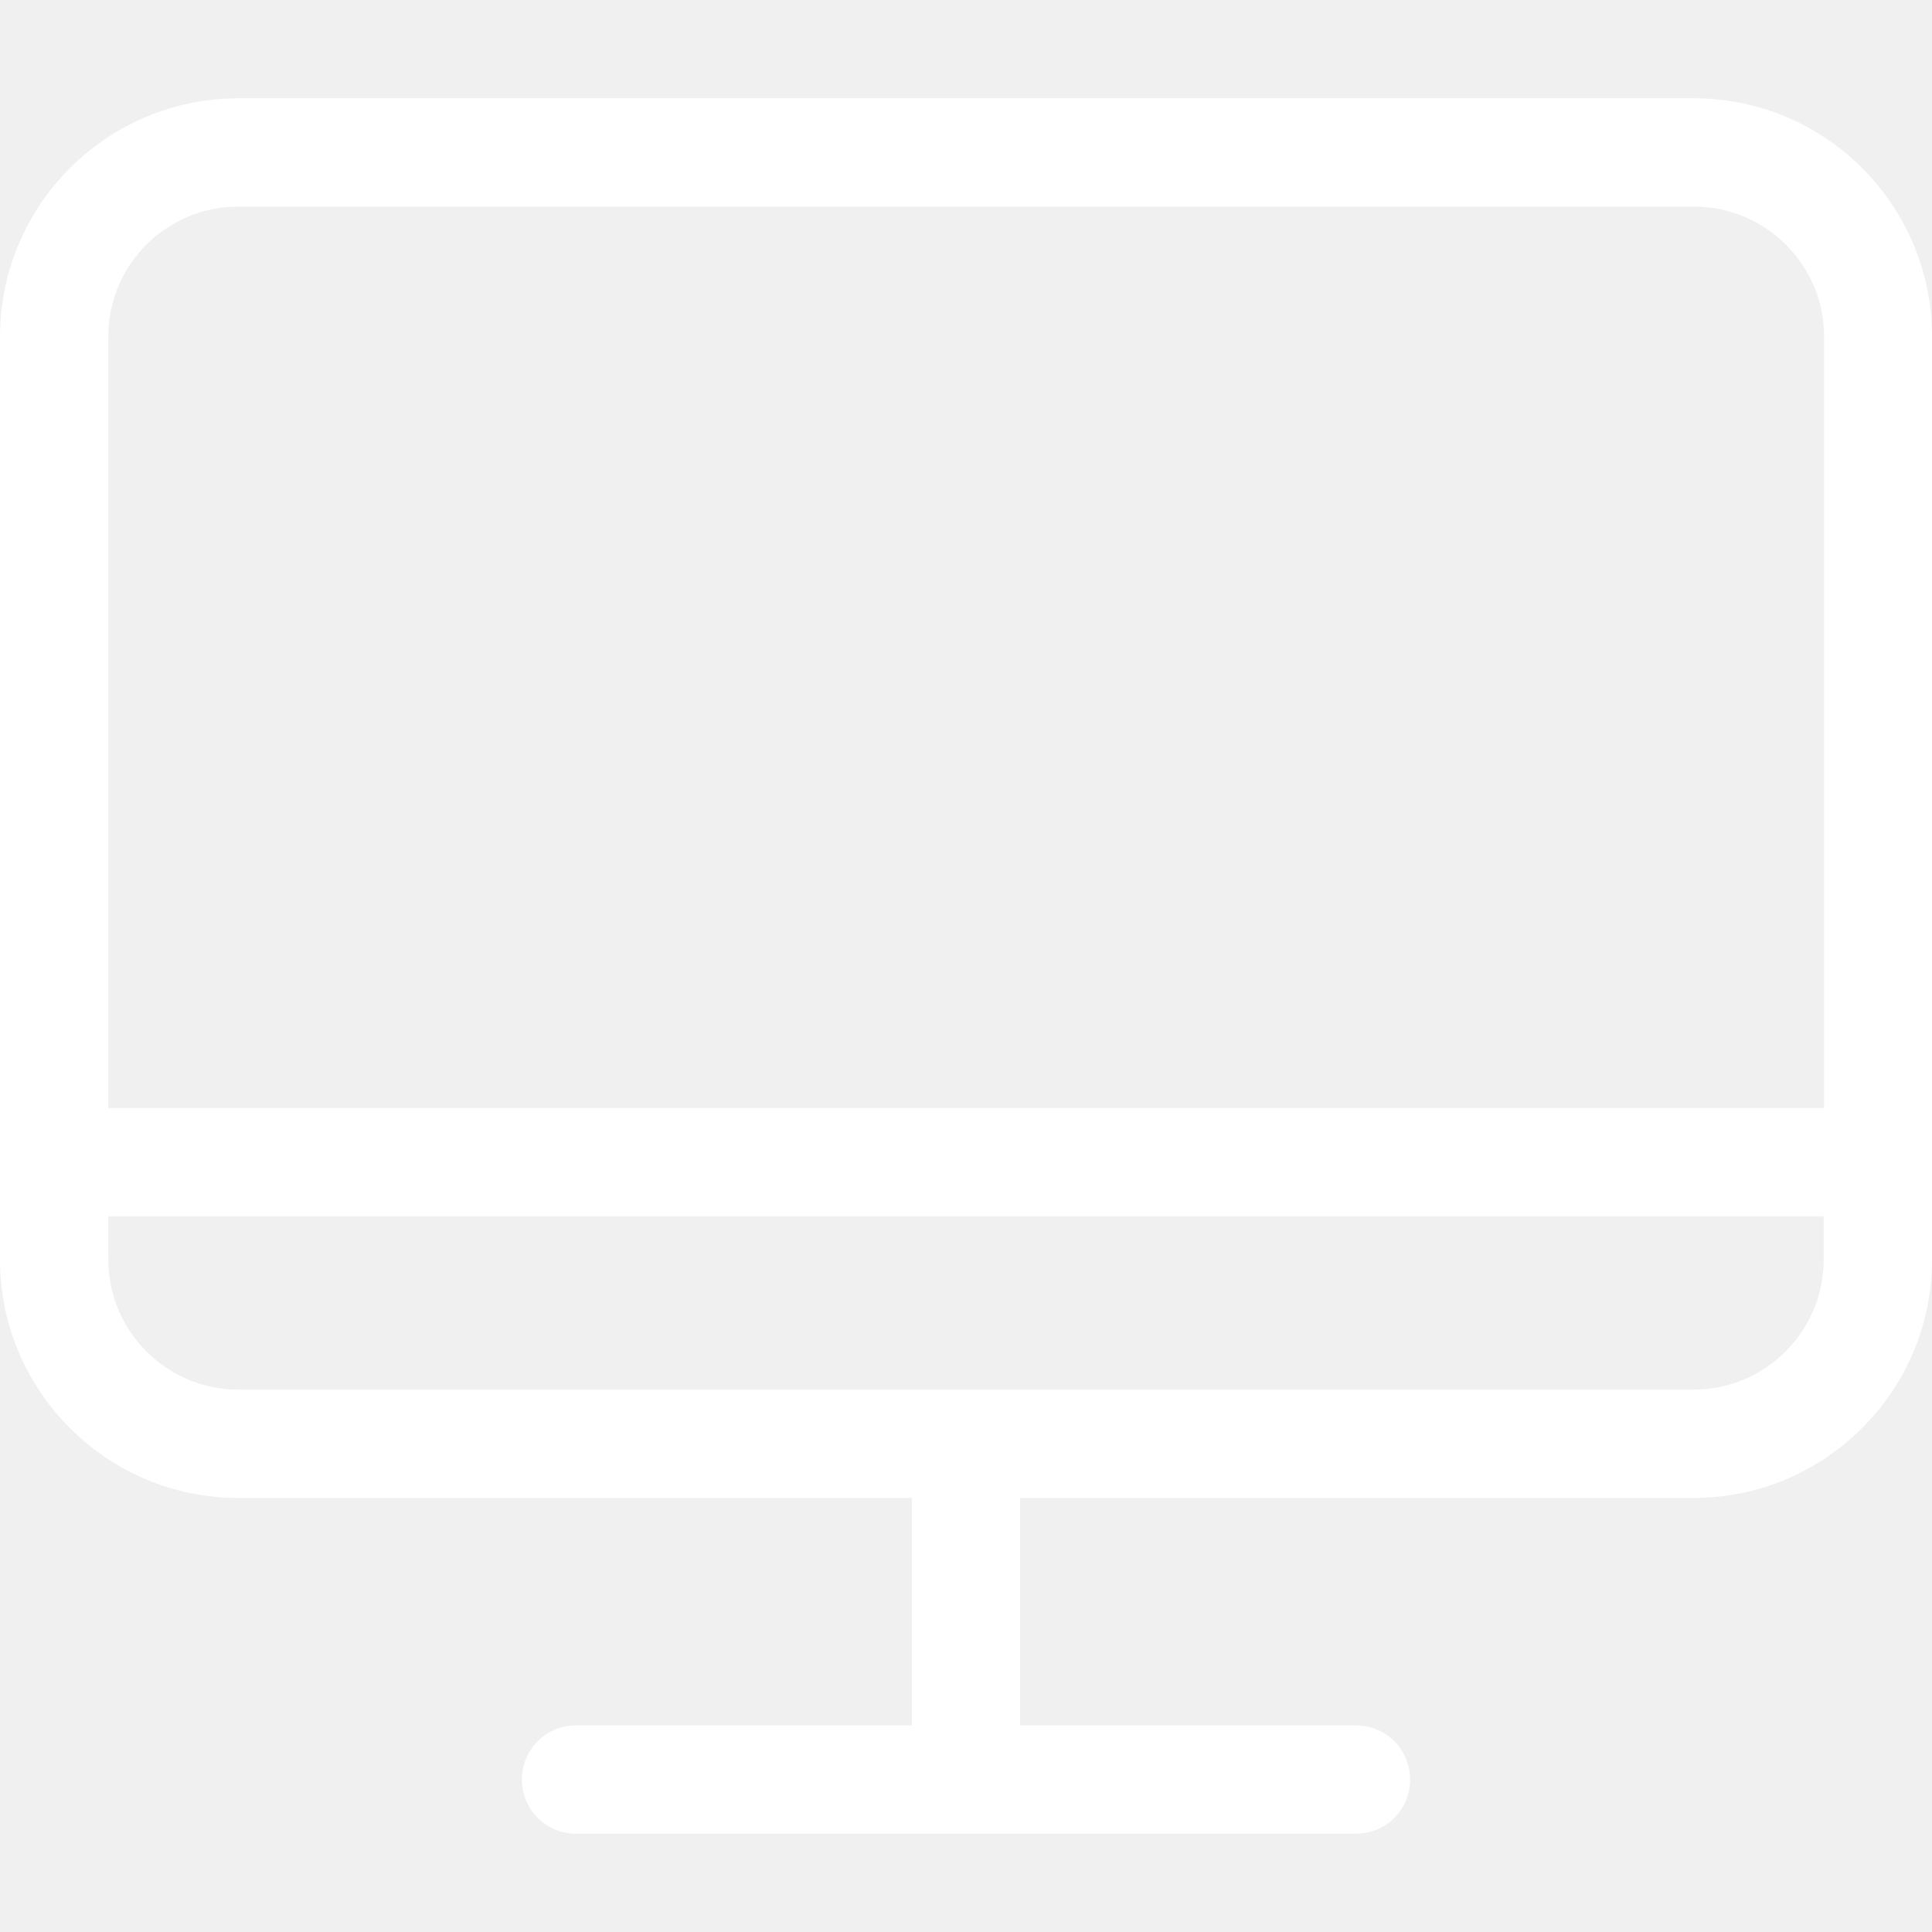
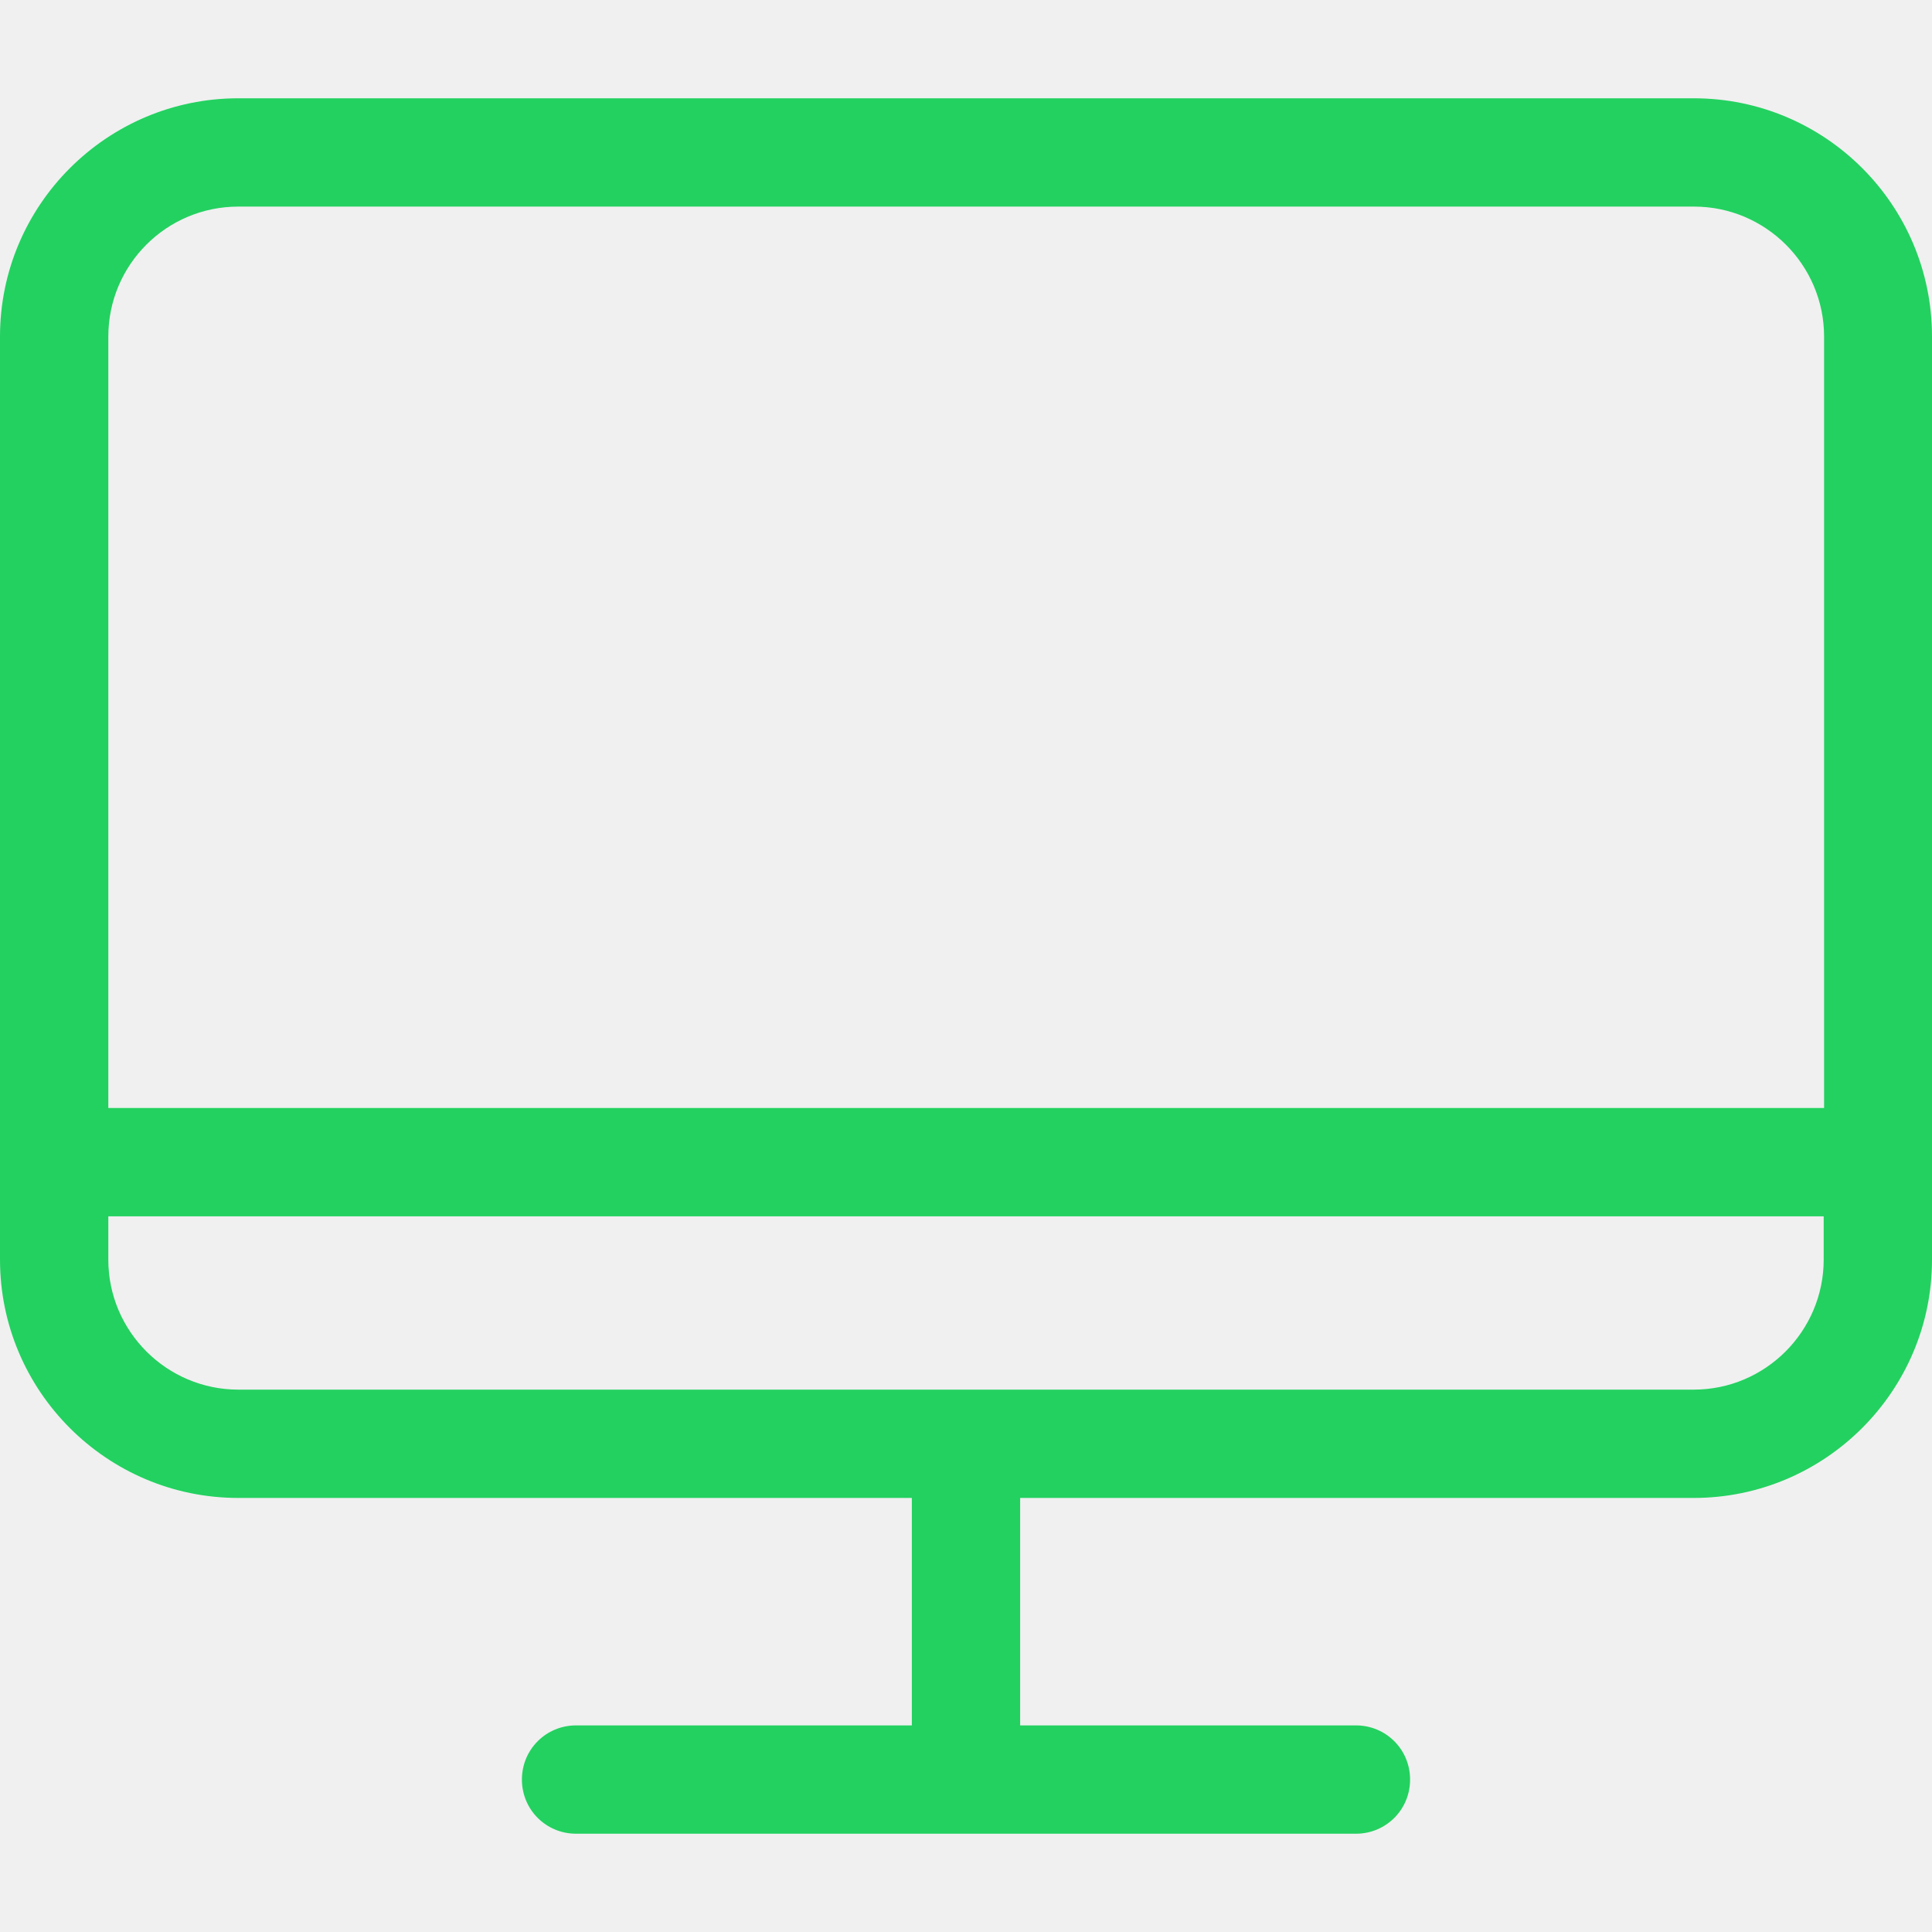
<svg xmlns="http://www.w3.org/2000/svg" version="1.1" id="Capa_1" x="0px" y="0px" viewBox="0 0 481.6 481.6" style="enable-background:new 0 0 481.6 481.6;" xml:space="preserve">
  <g>
-     <path style="fill:#FFFFFF;" d="M422.2,24.5H59.4C26.7,24.5,0,51.1,0,83.9V314c0,32.7,26.6,59.4,59.4,59.4h167.9v56.7h-83.7c-7.5,0-13.5,6-13.5,13.5   s6,13.5,13.5,13.5H338c7.5,0,13.5-6,13.5-13.5s-6-13.5-13.5-13.5h-83.7v-56.7h167.9c32.7,0,59.4-26.6,59.4-59.4V83.9   C481.6,51.1,455,24.5,422.2,24.5z M59.4,51.5h362.9c17.8,0,32.4,14.5,32.4,32.4v192.3H27V83.9C27,66,41.5,51.5,59.4,51.5z    M422.2,346.4H59.4C41.6,346.4,27,331.9,27,314v-10.8h427.6V314C454.6,331.8,440.1,346.4,422.2,346.4z" />
+     <path style="fill:#23d160;" d="M422.2,24.5H59.4C26.7,24.5,0,51.1,0,83.9V314c0,32.7,26.6,59.4,59.4,59.4h167.9v56.7h-83.7c-7.5,0-13.5,6-13.5,13.5   s6,13.5,13.5,13.5H338c7.5,0,13.5-6,13.5-13.5s-6-13.5-13.5-13.5h-83.7v-56.7h167.9c32.7,0,59.4-26.6,59.4-59.4V83.9   C481.6,51.1,455,24.5,422.2,24.5z M59.4,51.5h362.9c17.8,0,32.4,14.5,32.4,32.4v192.3H27V83.9C27,66,41.5,51.5,59.4,51.5z    M422.2,346.4H59.4C41.6,346.4,27,331.9,27,314v-10.8h427.6V314C454.6,331.8,440.1,346.4,422.2,346.4z" />
  </g>
  <g>
</g>
  <g>
</g>
  <g>
</g>
  <g>
</g>
  <g>
</g>
  <g>
</g>
  <g>
</g>
  <g>
</g>
  <g>
</g>
  <g>
</g>
  <g>
</g>
  <g>
</g>
  <g>
</g>
  <g>
</g>
  <g>
</g>
</svg>
